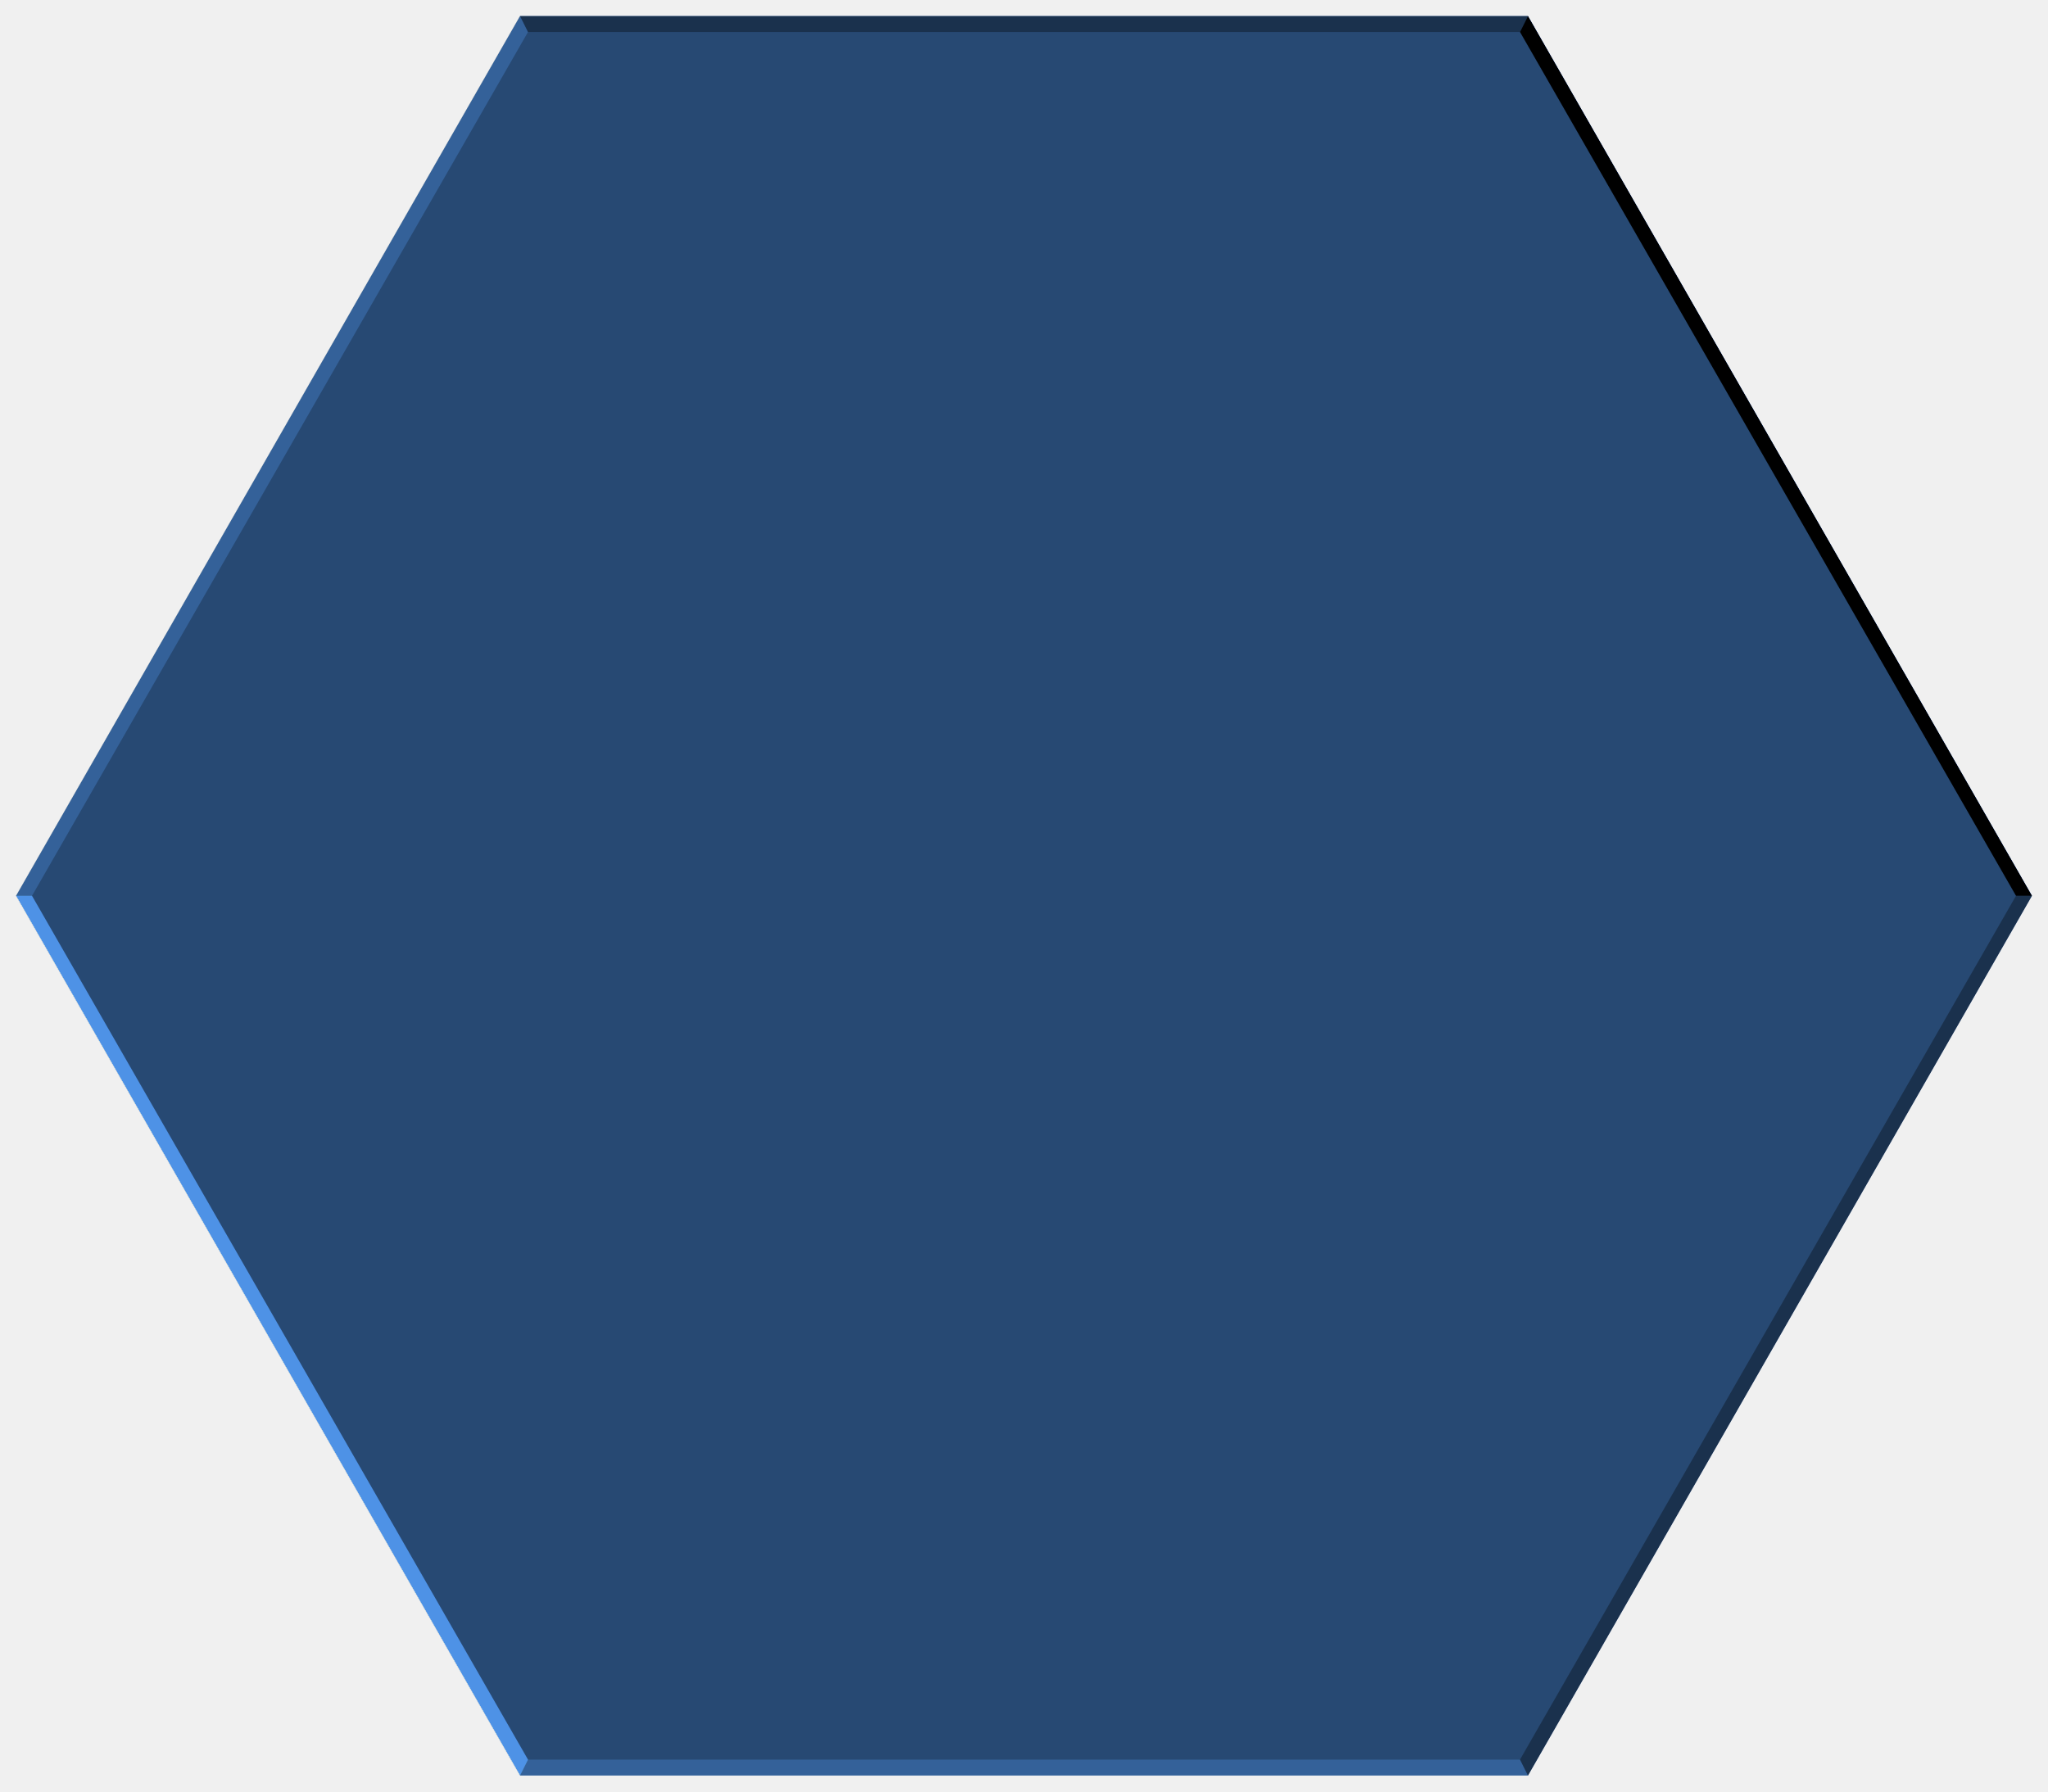
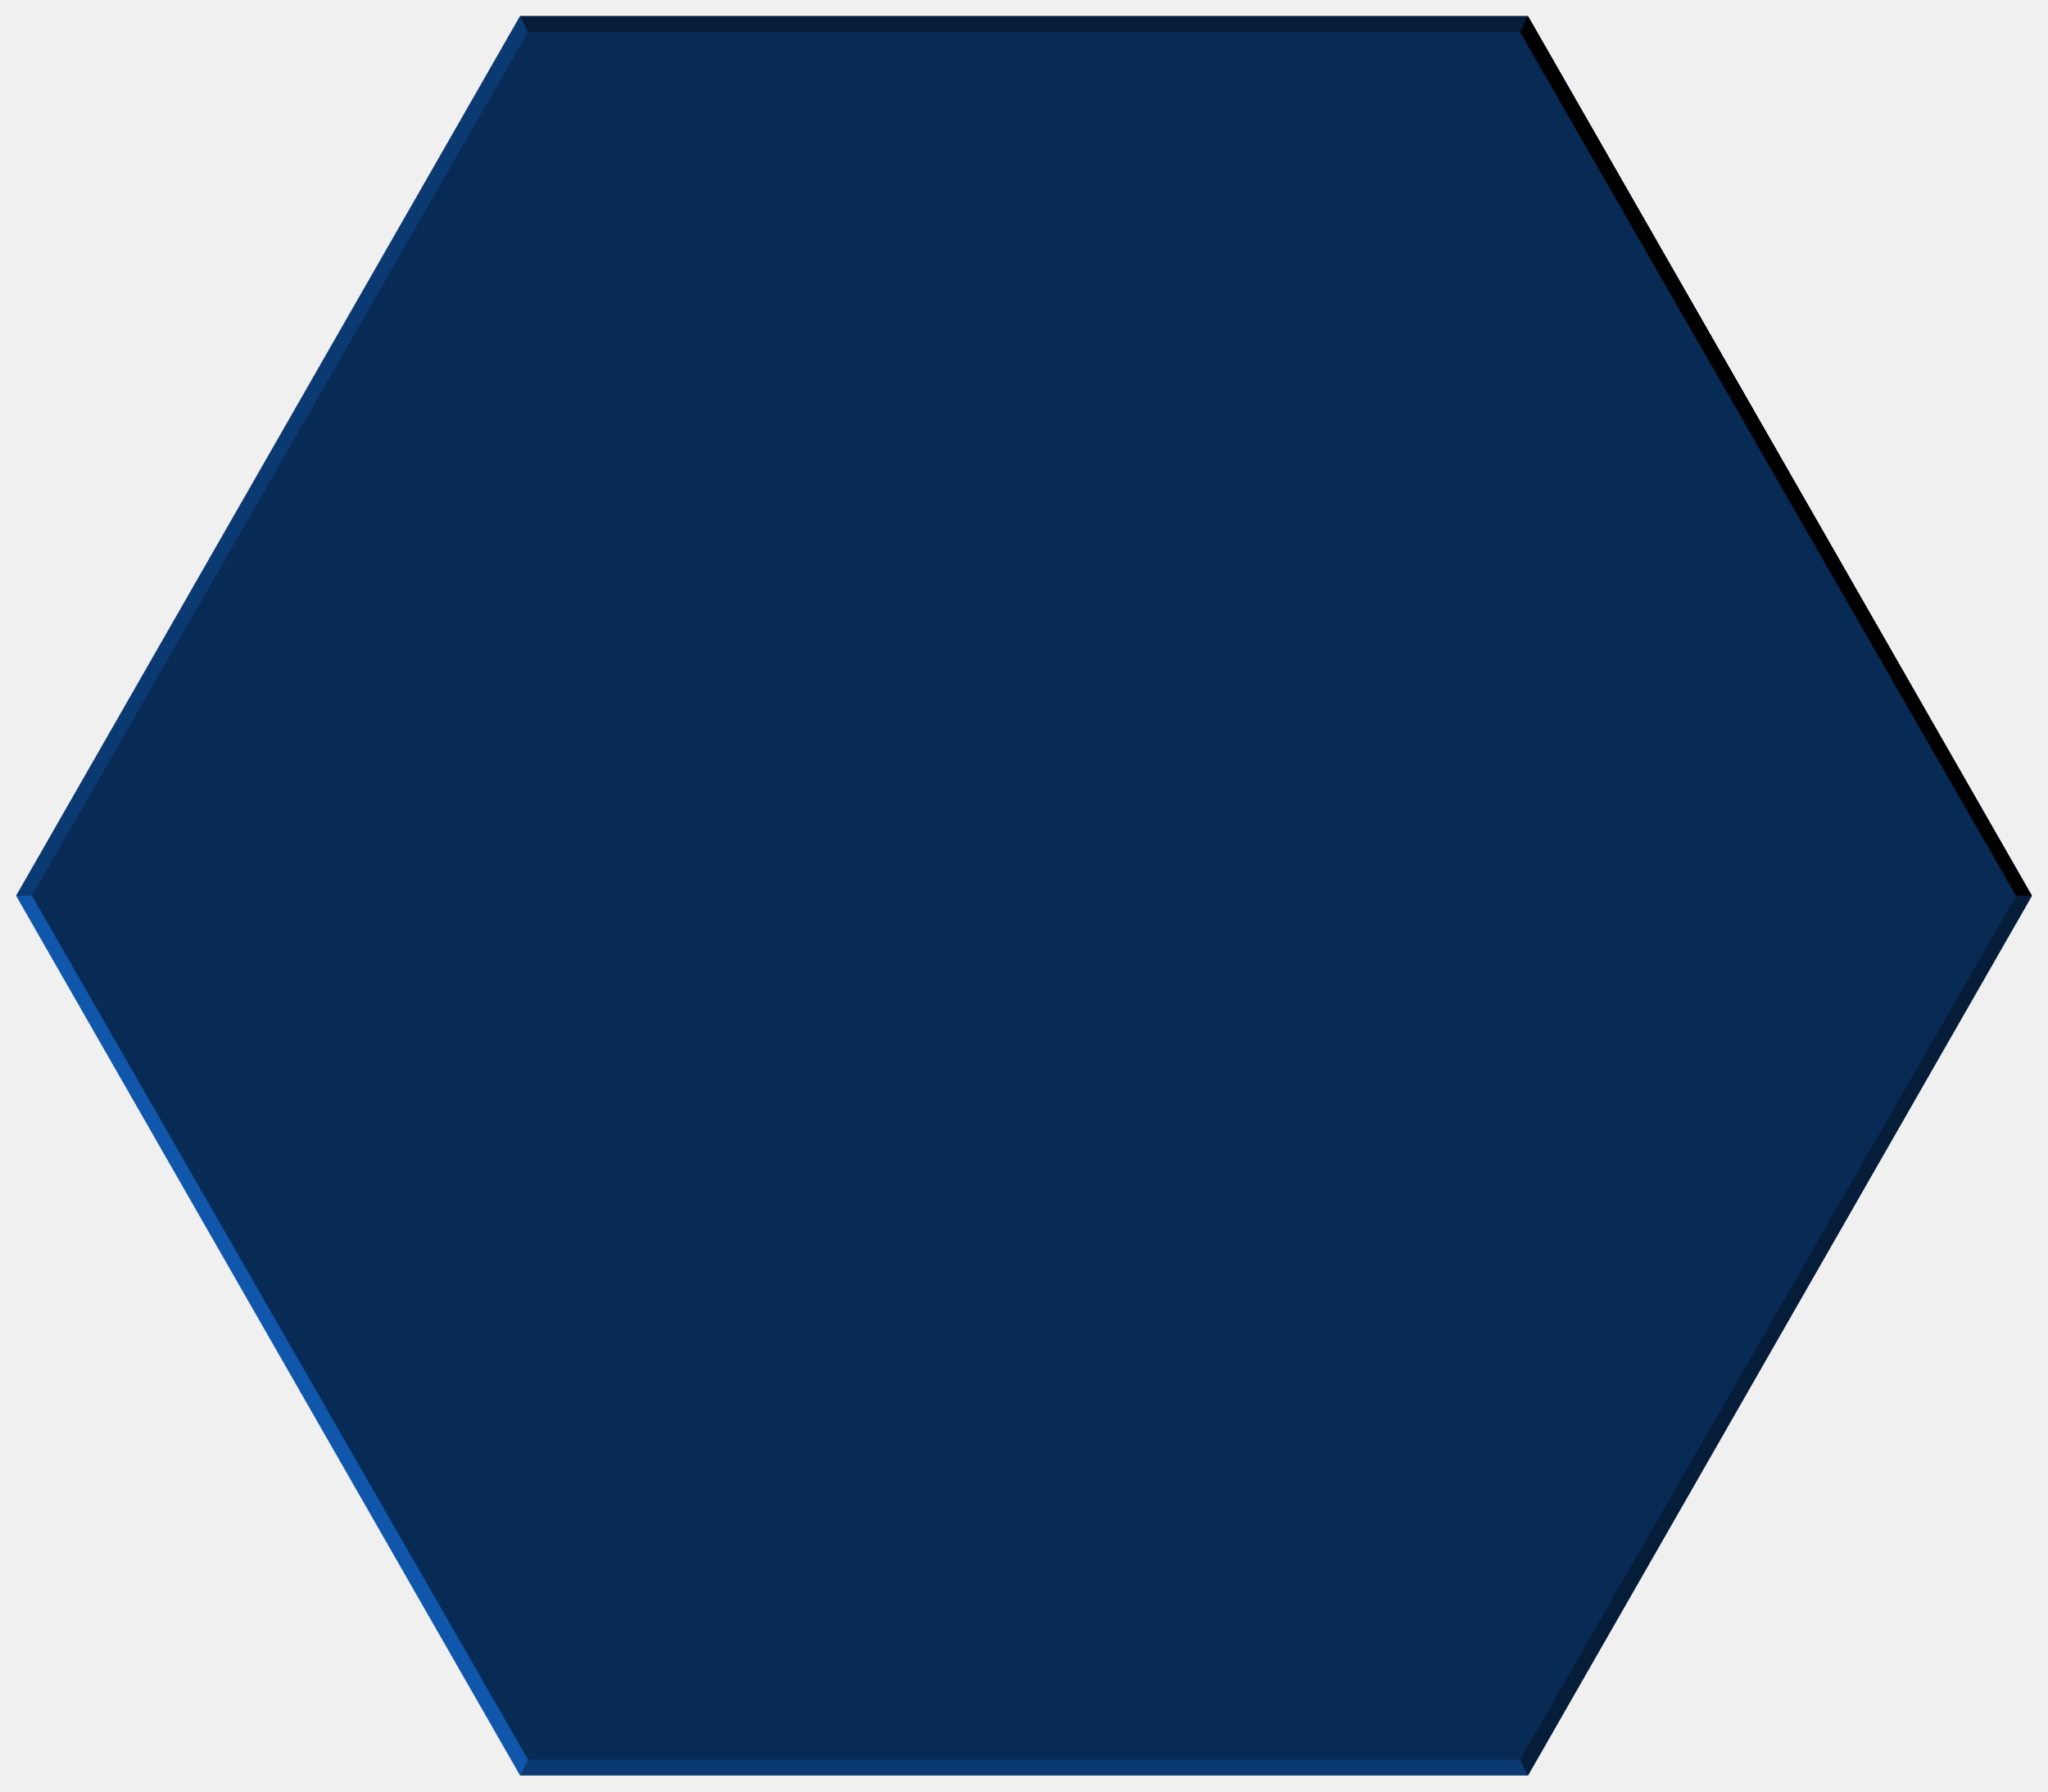
<svg xmlns="http://www.w3.org/2000/svg" width="256" height="224" viewBox="0 0 256 224" version="1.1" id="svg1">
  <defs id="defs1">
+     <linearGradient id="linearGradient377">
+       <stop style="stop-color:#ffffff;stop-opacity:0.503;" offset="0.008" id="stop378" />
+       <stop style="stop-color:#9cf7ff;stop-opacity:0.298;" offset="0.074" id="stop375" />
+       <stop style="stop-color:#0dcaff;stop-opacity:0.097;" offset="0.459" id="stop376" />
+       <stop style="stop-color:#0eceff;stop-opacity:0;" offset="1" id="stop377" />
+     </linearGradient>
+     <linearGradient id="linearGradient9">
+       <stop style="stop-color:#ffffff;stop-opacity:1;" offset="0" id="stop48" />
+       <stop style="stop-color:#0dcaff;stop-opacity:0.497;" offset="0.459" id="stop49" />
+       <stop style="stop-color:#0eceff;stop-opacity:0;" offset="1" id="stop50" />
+     </linearGradient>
+     <linearGradient id="linearGradient9-1">
+       <stop style="stop-color:#0eceff;stop-opacity:0;" offset="0" id="stop11" />
+       <stop style="stop-color:#0dcaff;stop-opacity:0.497;" offset="0.353" id="stop10" />
+       <stop style="stop-color:#ffffff;stop-opacity:1;" offset="0.673" id="stop9" />
+     </linearGradient>
    <filter style="color-interpolation-filters:sRGB;" id="filter20" x="-0.089" y="-0.122" width="1.177" height="1.243">
      <feGaussianBlur stdDeviation="1 1" result="blur" id="feGaussianBlur20" />
    </filter>
    <filter style="color-interpolation-filters:sRGB;" id="filter22" x="-0.112" y="-0.129" width="1.223" height="1.257">
      <feGaussianBlur stdDeviation="1 1" result="blur" id="feGaussianBlur22" />
    </filter>
    <filter style="color-interpolation-filters:sRGB;" id="filter26" x="-0.112" y="-0.129" width="1.223" height="1.257">
      <feGaussianBlur stdDeviation="1 1" result="blur" id="feGaussianBlur26" />
    </filter>
    <filter style="color-interpolation-filters:sRGB;" id="filter27" x="-0.073" y="-0.112" width="1.147" height="1.223">
      <feGaussianBlur stdDeviation="1 1" result="blur" id="feGaussianBlur27" />
    </filter>
    <clipPath clipPathUnits="userSpaceOnUse" id="clipPath14">
      <path style="fill:#55774f;fill-opacity:1;stroke:none;stroke-width:30.098;stroke-linejoin:round;stroke-opacity:0.4" id="path15" transform="matrix(0.9921875,0,0,1.001342,1,-24.15029)" d="m 256,112 -64,110.851 -128,0 L 0,112 64,1.149 l 128,0 z" />
    </clipPath>
    <clipPath clipPathUnits="userSpaceOnUse" id="clipPath15">
      <path style="fill:#55774f;fill-opacity:1;stroke:none;stroke-width:30.098;stroke-linejoin:round;stroke-opacity:0.4" id="path16" transform="matrix(0.9921875,0,0,1.001342,1,-24.15029)" d="m 256,112 -64,110.851 -128,0 L 0,112 64,1.149 l 128,0 z" />
    </clipPath>
    <clipPath clipPathUnits="userSpaceOnUse" id="clipPath17">
      <path style="fill:#55774f;fill-opacity:1;stroke:none;stroke-width:30.098;stroke-linejoin:round;stroke-opacity:0.4" id="path18" transform="matrix(0.9921875,0,0,1.001342,1,-24.15029)" d="m 256,112 -64,110.851 -128,0 L 0,112 64,1.149 l 128,0 z" />
    </clipPath>
    <clipPath clipPathUnits="userSpaceOnUse" id="clipPath16">
      <path style="fill:#55774f;fill-opacity:1;stroke:none;stroke-width:30.098;stroke-linejoin:round;stroke-opacity:0.4" id="path17" transform="matrix(0.9921875,0,0,1.001342,1,-24.15029)" d="m 256,112 -64,110.851 -128,0 L 0,112 64,1.149 l 128,0 z" />
    </clipPath>
+     <clipPath clipPathUnits="userSpaceOnUse" id="clipPath45">
+       <path style="fill:#274973;fill-opacity:1;stroke:none;stroke-width:30.354;stroke-linejoin:round;stroke-opacity:1" id="path46" d="m 256,112 -64,110.851 -128,0 L 0,112 64,1.149 l 128,0 z" transform="matrix(0.984375,0,0,0.9923208,2,0.8600732)" />
+     </clipPath>
+     <linearGradient id="linearGradient44">
+       <stop style="stop-color:#62a659;stop-opacity:1;" offset="0" id="stop464" />
+       <stop style="stop-color:#4b8145;stop-opacity:0;" offset="1" id="stop465" />
+     </linearGradient>
+     <linearGradient id="linearGradient44-2">
+       <stop style="stop-color:#7d9058;stop-opacity:1;" offset="0" id="stop462" />
+       <stop style="stop-color:#4b8145;stop-opacity:0;" offset="1" id="stop463" />
+     </linearGradient>
+     <linearGradient id="linearGradient44-1">
+       <stop style="stop-color:#82b77d;stop-opacity:1;" offset="0" id="stop44" />
+       <stop style="stop-color:#4b8145;stop-opacity:0;" offset="1" id="stop45" />
+     </linearGradient>
+     <clipPath clipPathUnits="userSpaceOnUse" id="clipPath374">
+       <path style="fill:#274973;fill-opacity:1;stroke:none;stroke-width:30.354;stroke-linejoin:round;stroke-opacity:1" id="path375" d="m 256,112 -64,110.851 -128,0 L 0,112 64,1.149 l 128,0 z" transform="matrix(0.984375,0,0,0.9923208,2,0.8600732)" />
+     </clipPath>
  </defs>
  <g id="layer1">
    <g id="g3">
      <rect style="fill:#ffffff;fill-opacity:0.004;stroke-width:10;stroke-linejoin:round" id="rect2" width="1" height="1" x="0" y="223" />
      <rect style="fill:#ffffff;fill-opacity:0.004;stroke-width:10;stroke-linejoin:round" id="rect3" width="1" height="1" x="255" y="223" />
    </g>
-     <path style="fill:#274973;fill-opacity:1;stroke:none;stroke-width:30.354;stroke-linejoin:round;stroke-opacity:1" id="path1" d="m 256,112 -64,110.851 -128,0 L 0,112 64,1.149 l 128,0 z" transform="matrix(0.984375,0,0,0.9923208,2,0.8600732)" />
-     <g id="g8">
-       <path style="opacity:1;mix-blend-mode:overlay;fill:#ffffff;stroke:none;stroke-width:4;stroke-dasharray:none;paint-order:stroke fill markers" d="m 2,112 h 2 l 62,108 -1,2 z" id="path3" />
-       <path style="opacity:0.333;mix-blend-mode:overlay;fill:#ffffff;stroke:none;stroke-width:4;stroke-dasharray:none;paint-order:stroke fill markers" d="M 2,112 H 4 L 66,4 65,2 Z" id="path4" />
-       <path style="opacity:0.333;mix-blend-mode:overlay;fill:#ffffff;stroke:none;stroke-width:4;stroke-dasharray:none;paint-order:stroke fill markers" d="m 65,222 1,-2 h 124 l 1,2 z" id="path5" />
-       <path style="opacity:0.333;mix-blend-mode:overlay;fill:#000000;fill-opacity:1;stroke:none;stroke-width:4;stroke-dasharray:none;paint-order:stroke fill markers" d="M 65,2 66,4 l 124,-3e-7 1,-2 z" id="path6" />
-       <path style="opacity:0.333;mix-blend-mode:overlay;fill:#000000;fill-opacity:1;stroke:none;stroke-width:4;stroke-dasharray:none;paint-order:stroke fill markers" d="m 254,112 h -2 l -62,108 1,2 z" id="path7" />
-       <path style="opacity:1;mix-blend-mode:overlay;fill:#000000;fill-opacity:1;stroke:none;stroke-width:4;stroke-dasharray:none;paint-order:stroke fill markers" d="m 254,112 h -2 L 190,4 191,2 Z" id="path8" />
+     <path style="fill:#082b55;fill-opacity:1;stroke:none;stroke-width:30.354;stroke-linejoin:round;stroke-opacity:1" id="path1-1" d="m 256,112 -64,110.851 -128,0 L 0,112 64,1.149 l 128,0 z" transform="matrix(0.984375,0,0,0.9923208,2,0.8600732)" />
+     <g id="g8-5">
+       <path style="opacity:1;mix-blend-mode:overlay;fill:#ffffff;stroke:none;stroke-width:4;stroke-dasharray:none;paint-order:stroke fill markers" d="m 2,112 h 2 l 62,108 -1,2 z" id="path3-0" />
+       <path style="opacity:0.333;mix-blend-mode:overlay;fill:#ffffff;stroke:none;stroke-width:4;stroke-dasharray:none;paint-order:stroke fill markers" d="M 2,112 H 4 L 66,4 65,2 Z" id="path4-9" />
+       <path style="opacity:0.333;mix-blend-mode:overlay;fill:#ffffff;stroke:none;stroke-width:4;stroke-dasharray:none;paint-order:stroke fill markers" d="m 65,222 1,-2 h 124 l 1,2 z" id="path5-0" />
+       <path style="opacity:0.333;mix-blend-mode:overlay;fill:#000000;fill-opacity:1;stroke:none;stroke-width:4;stroke-dasharray:none;paint-order:stroke fill markers" d="M 65,2 66,4 l 124,-3e-7 1,-2 z" id="path6-0" />
+       <path style="opacity:0.333;mix-blend-mode:overlay;fill:#000000;fill-opacity:1;stroke:none;stroke-width:4;stroke-dasharray:none;paint-order:stroke fill markers" d="m 254,112 h -2 l -62,108 1,2 z" id="path7-6" />
+       <path style="opacity:1;mix-blend-mode:overlay;fill:#000000;fill-opacity:1;stroke:none;stroke-width:4;stroke-dasharray:none;paint-order:stroke fill markers" d="m 254,112 h -2 L 190,4 191,2 Z" id="path8-1" />
    </g>
  </g>
</svg>
